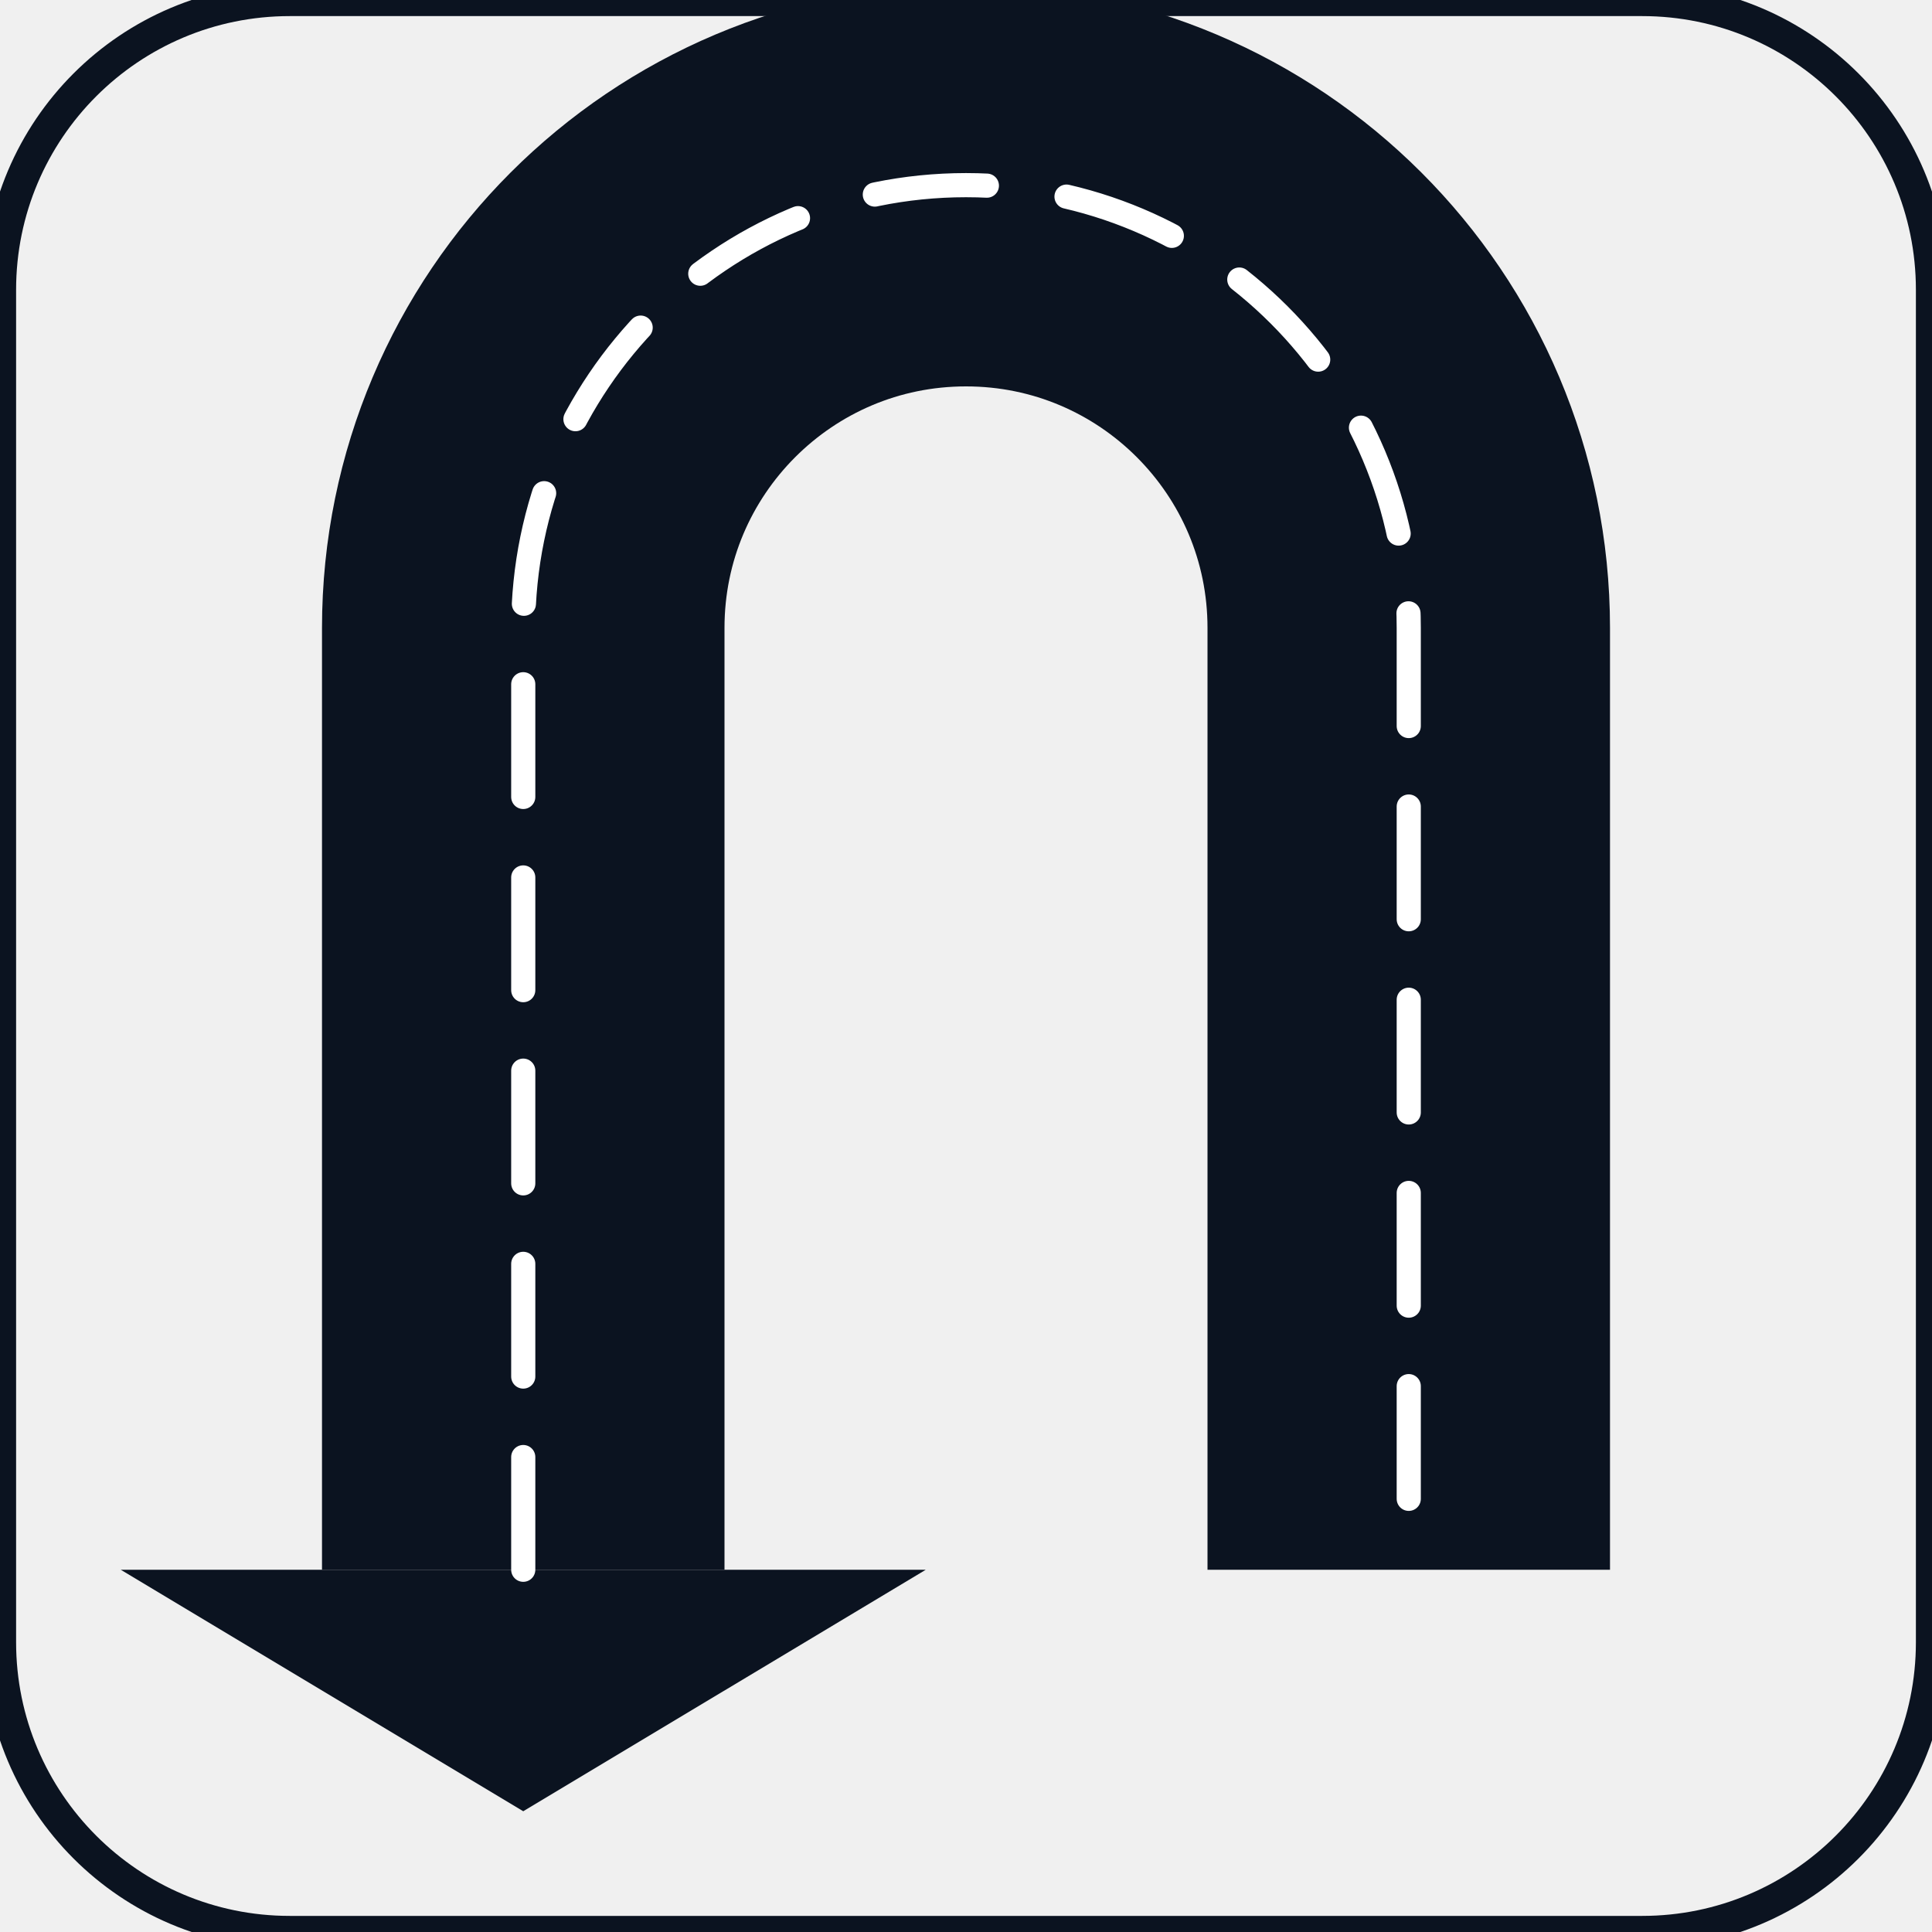
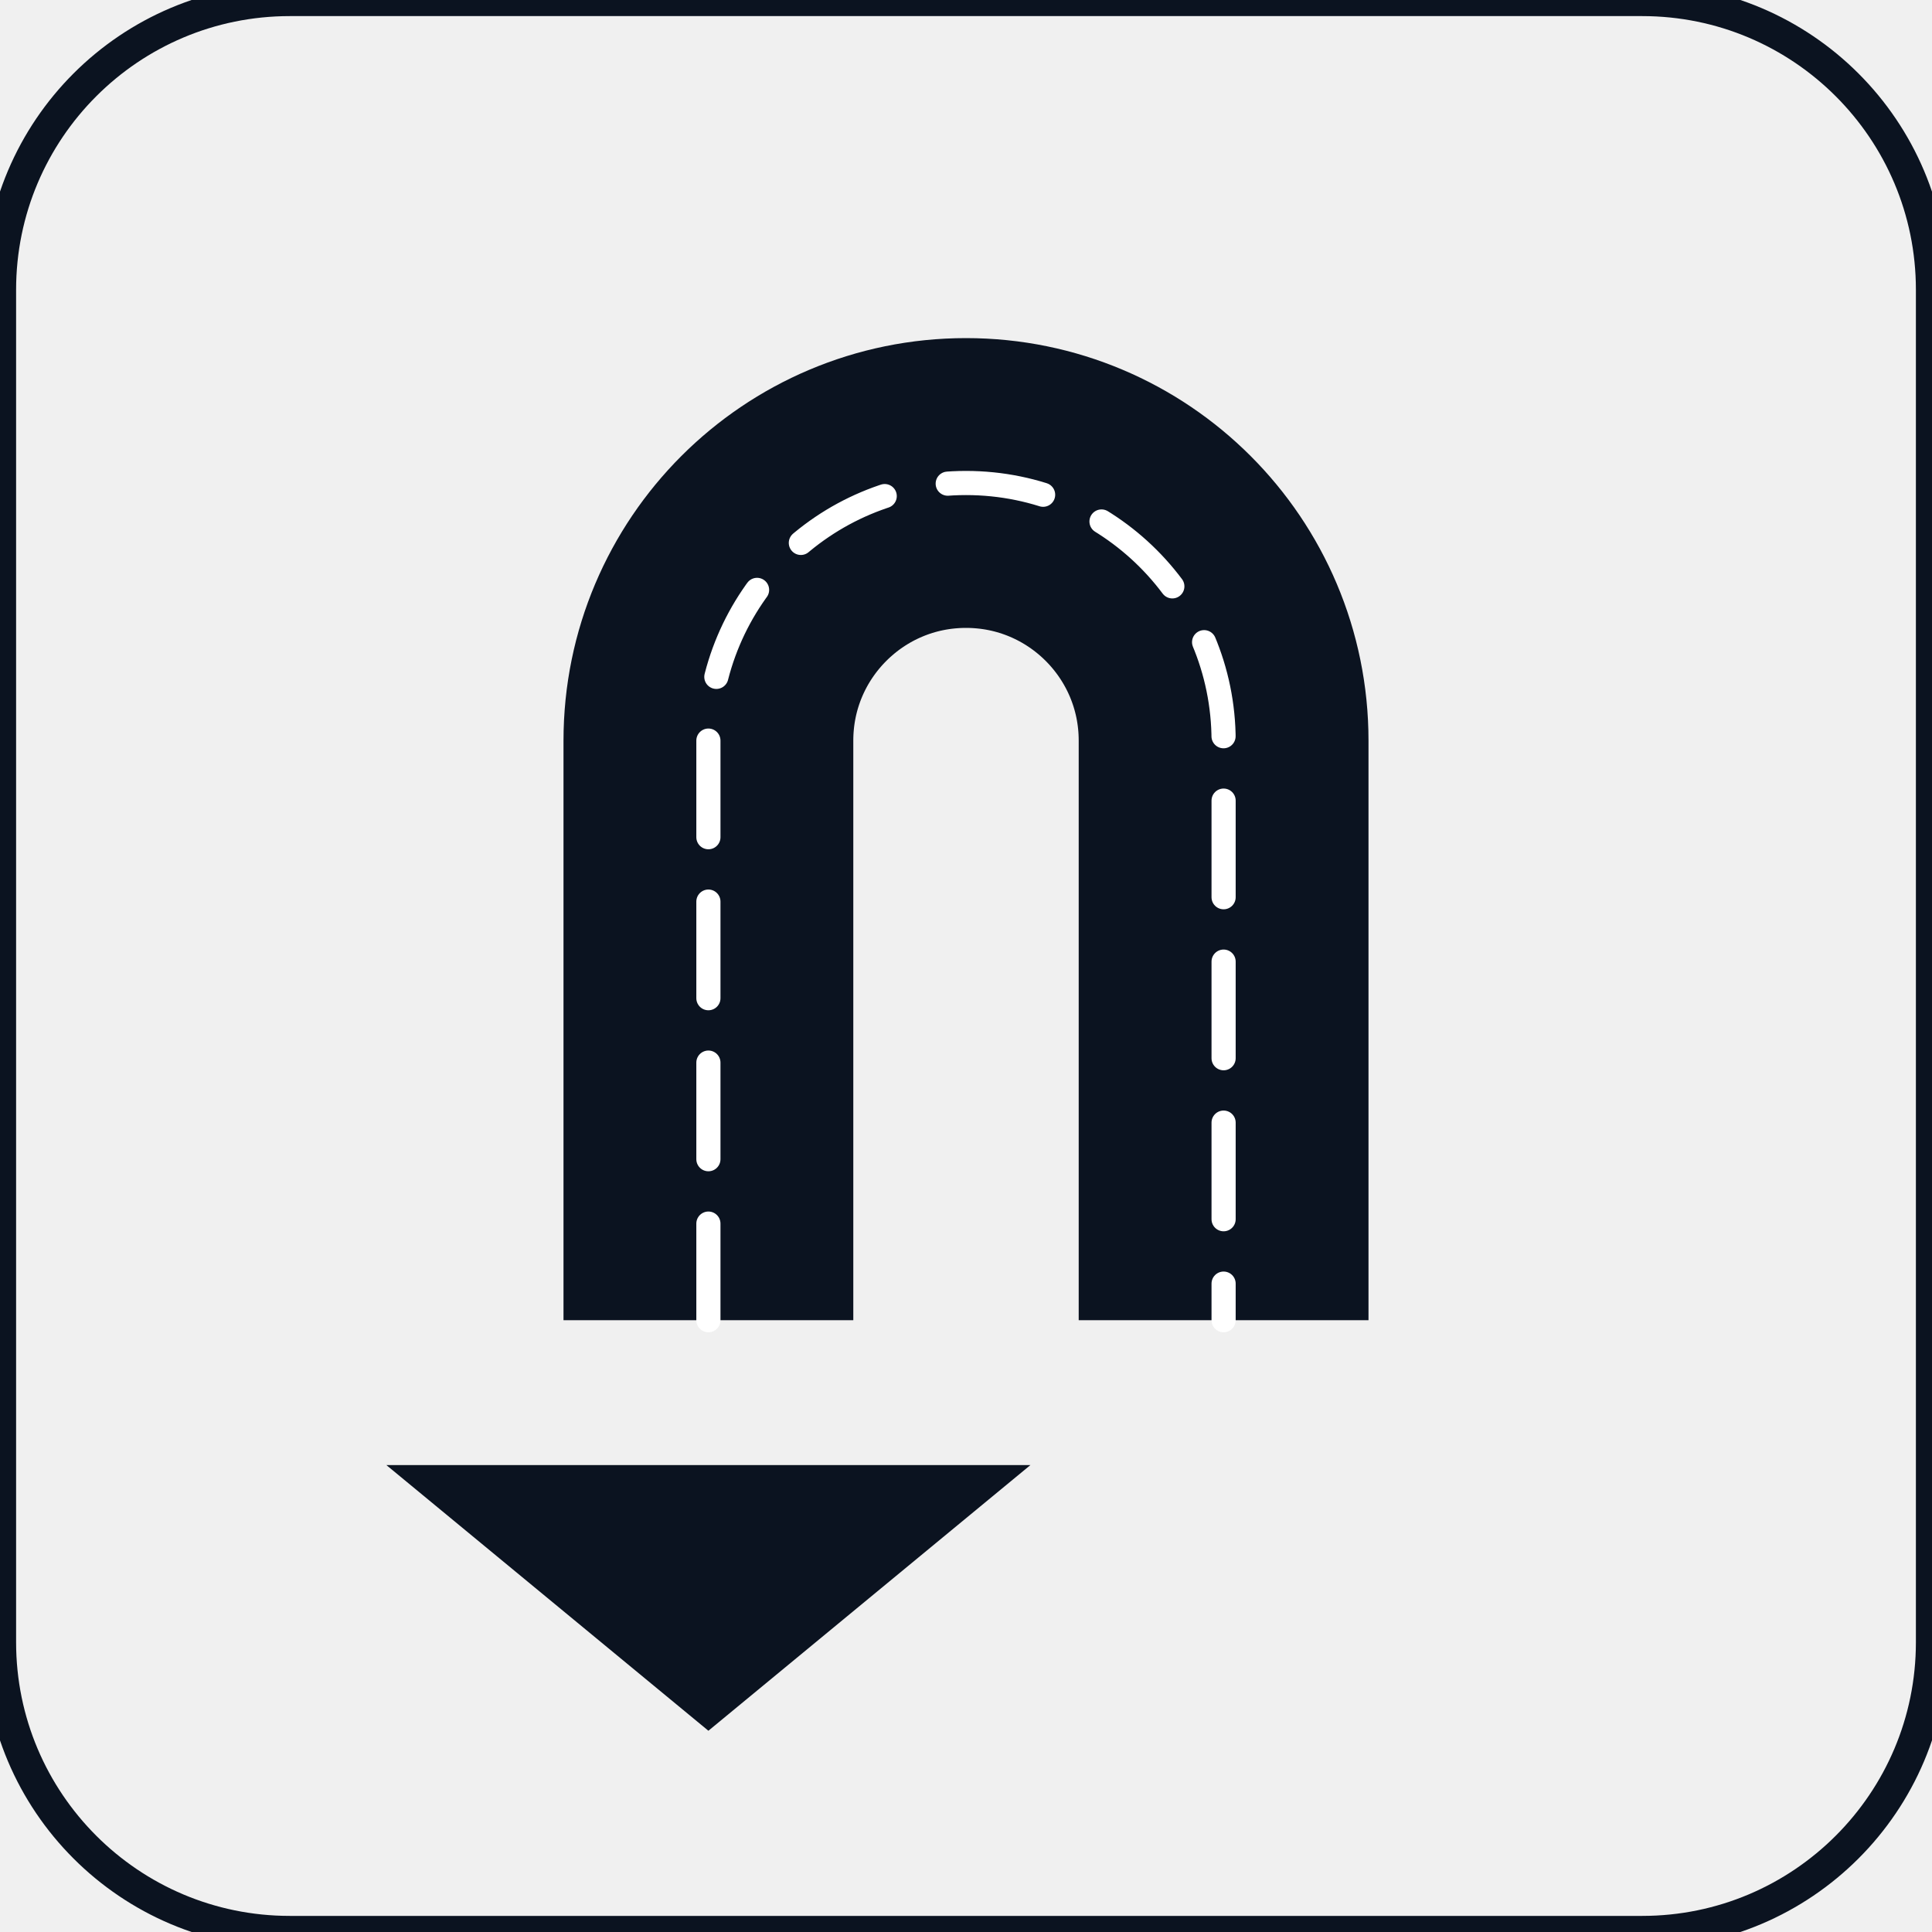
<svg xmlns="http://www.w3.org/2000/svg" viewBox="0 0 240 240" width="240" height="240">
  <rect width="240" height="240" rx="36" fill="none" stroke="#0B1320" stroke-width="4" />
-   <path d="M 65 195 L 65 78 A 55 55 0 0 1 175 78 L 175 195" stroke="#0B1320" stroke-width="50" fill="none" stroke-linecap="butt" />
-   <path d="M 65 225 L 15 195 L 115 195 Z" fill="#0B1320" />
-   <path d="M 65 195 L 65 78 A 55 55 0 0 1 175 78 L 175 195" stroke="#FFFFFF" stroke-width="3" fill="none" stroke-dasharray="14 10" stroke-linecap="round" />
+   <path d="M 88 164 L 88 92 A 32 32 0 0 1 152 92 L 152 164" stroke="#0B1320" stroke-width="36" fill="none" stroke-linecap="butt" />
+   <path d="M 88 215 L 48 182 L 128 182 Z" fill="#0B1320" />
+   <path d="M 88 164 L 88 92 A 32 32 0 0 1 152 92 L 152 164" stroke="#FFFFFF" stroke-width="3" fill="none" stroke-dasharray="12 8" stroke-linecap="round" />
</svg>
